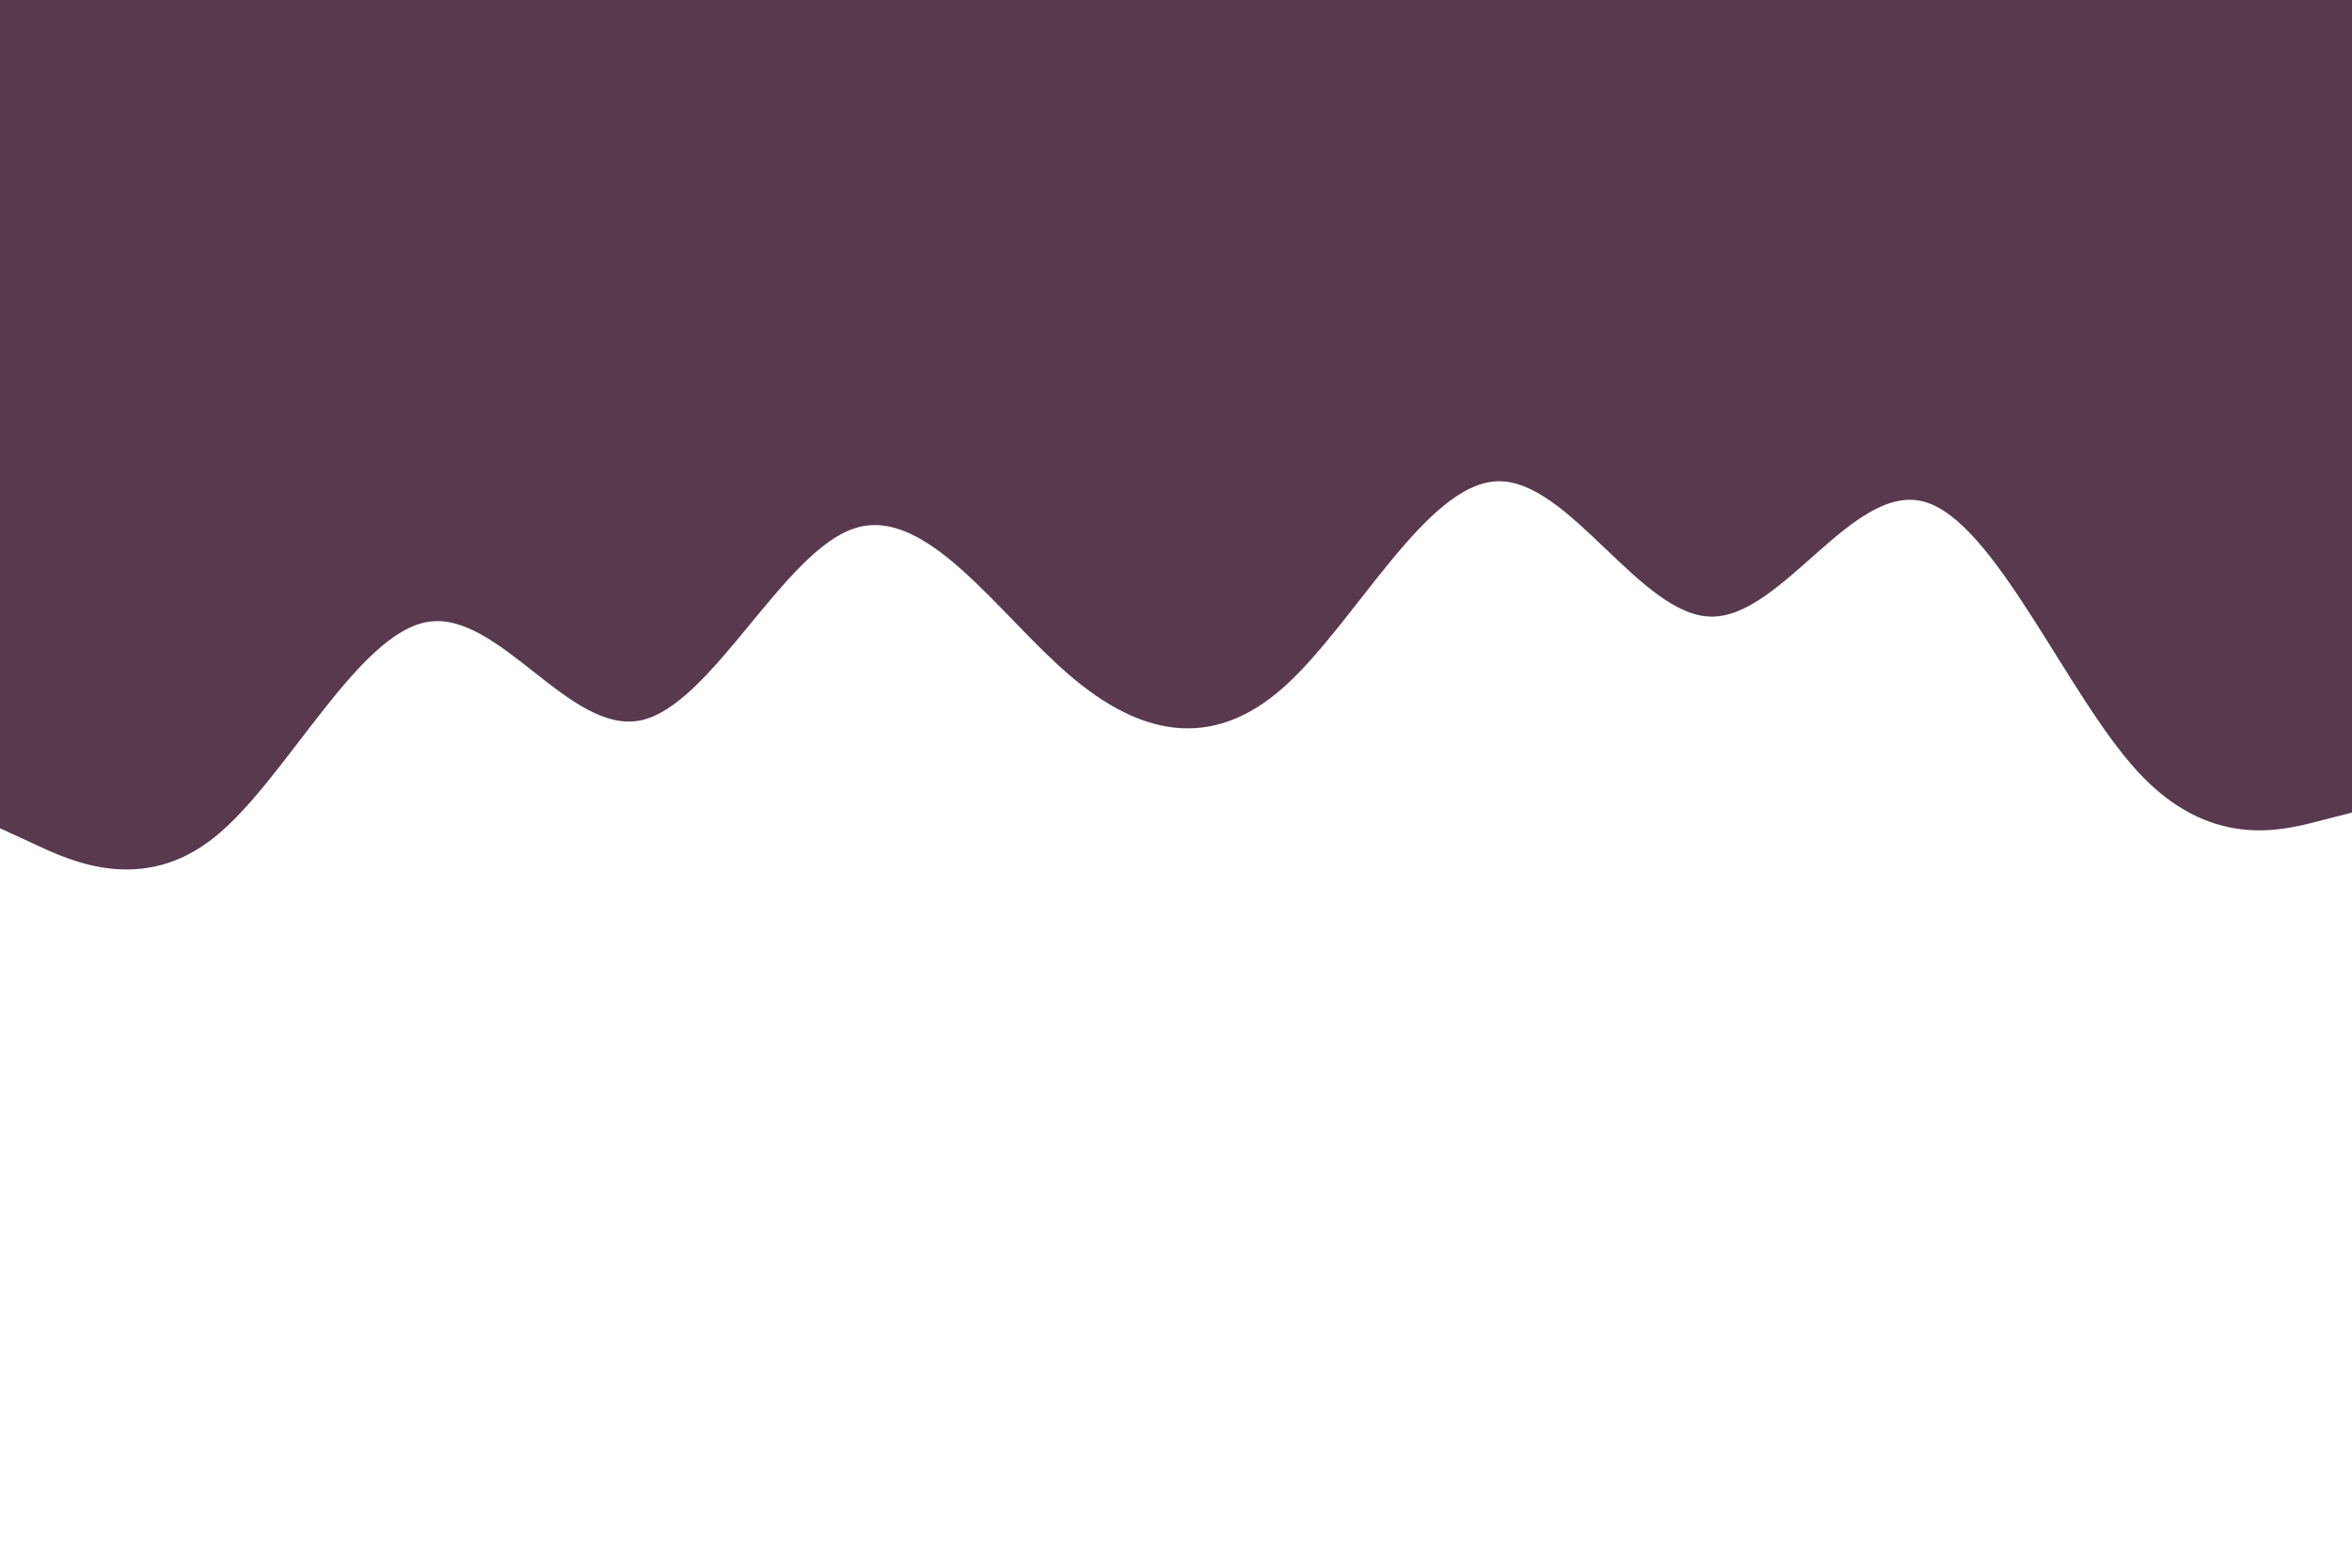
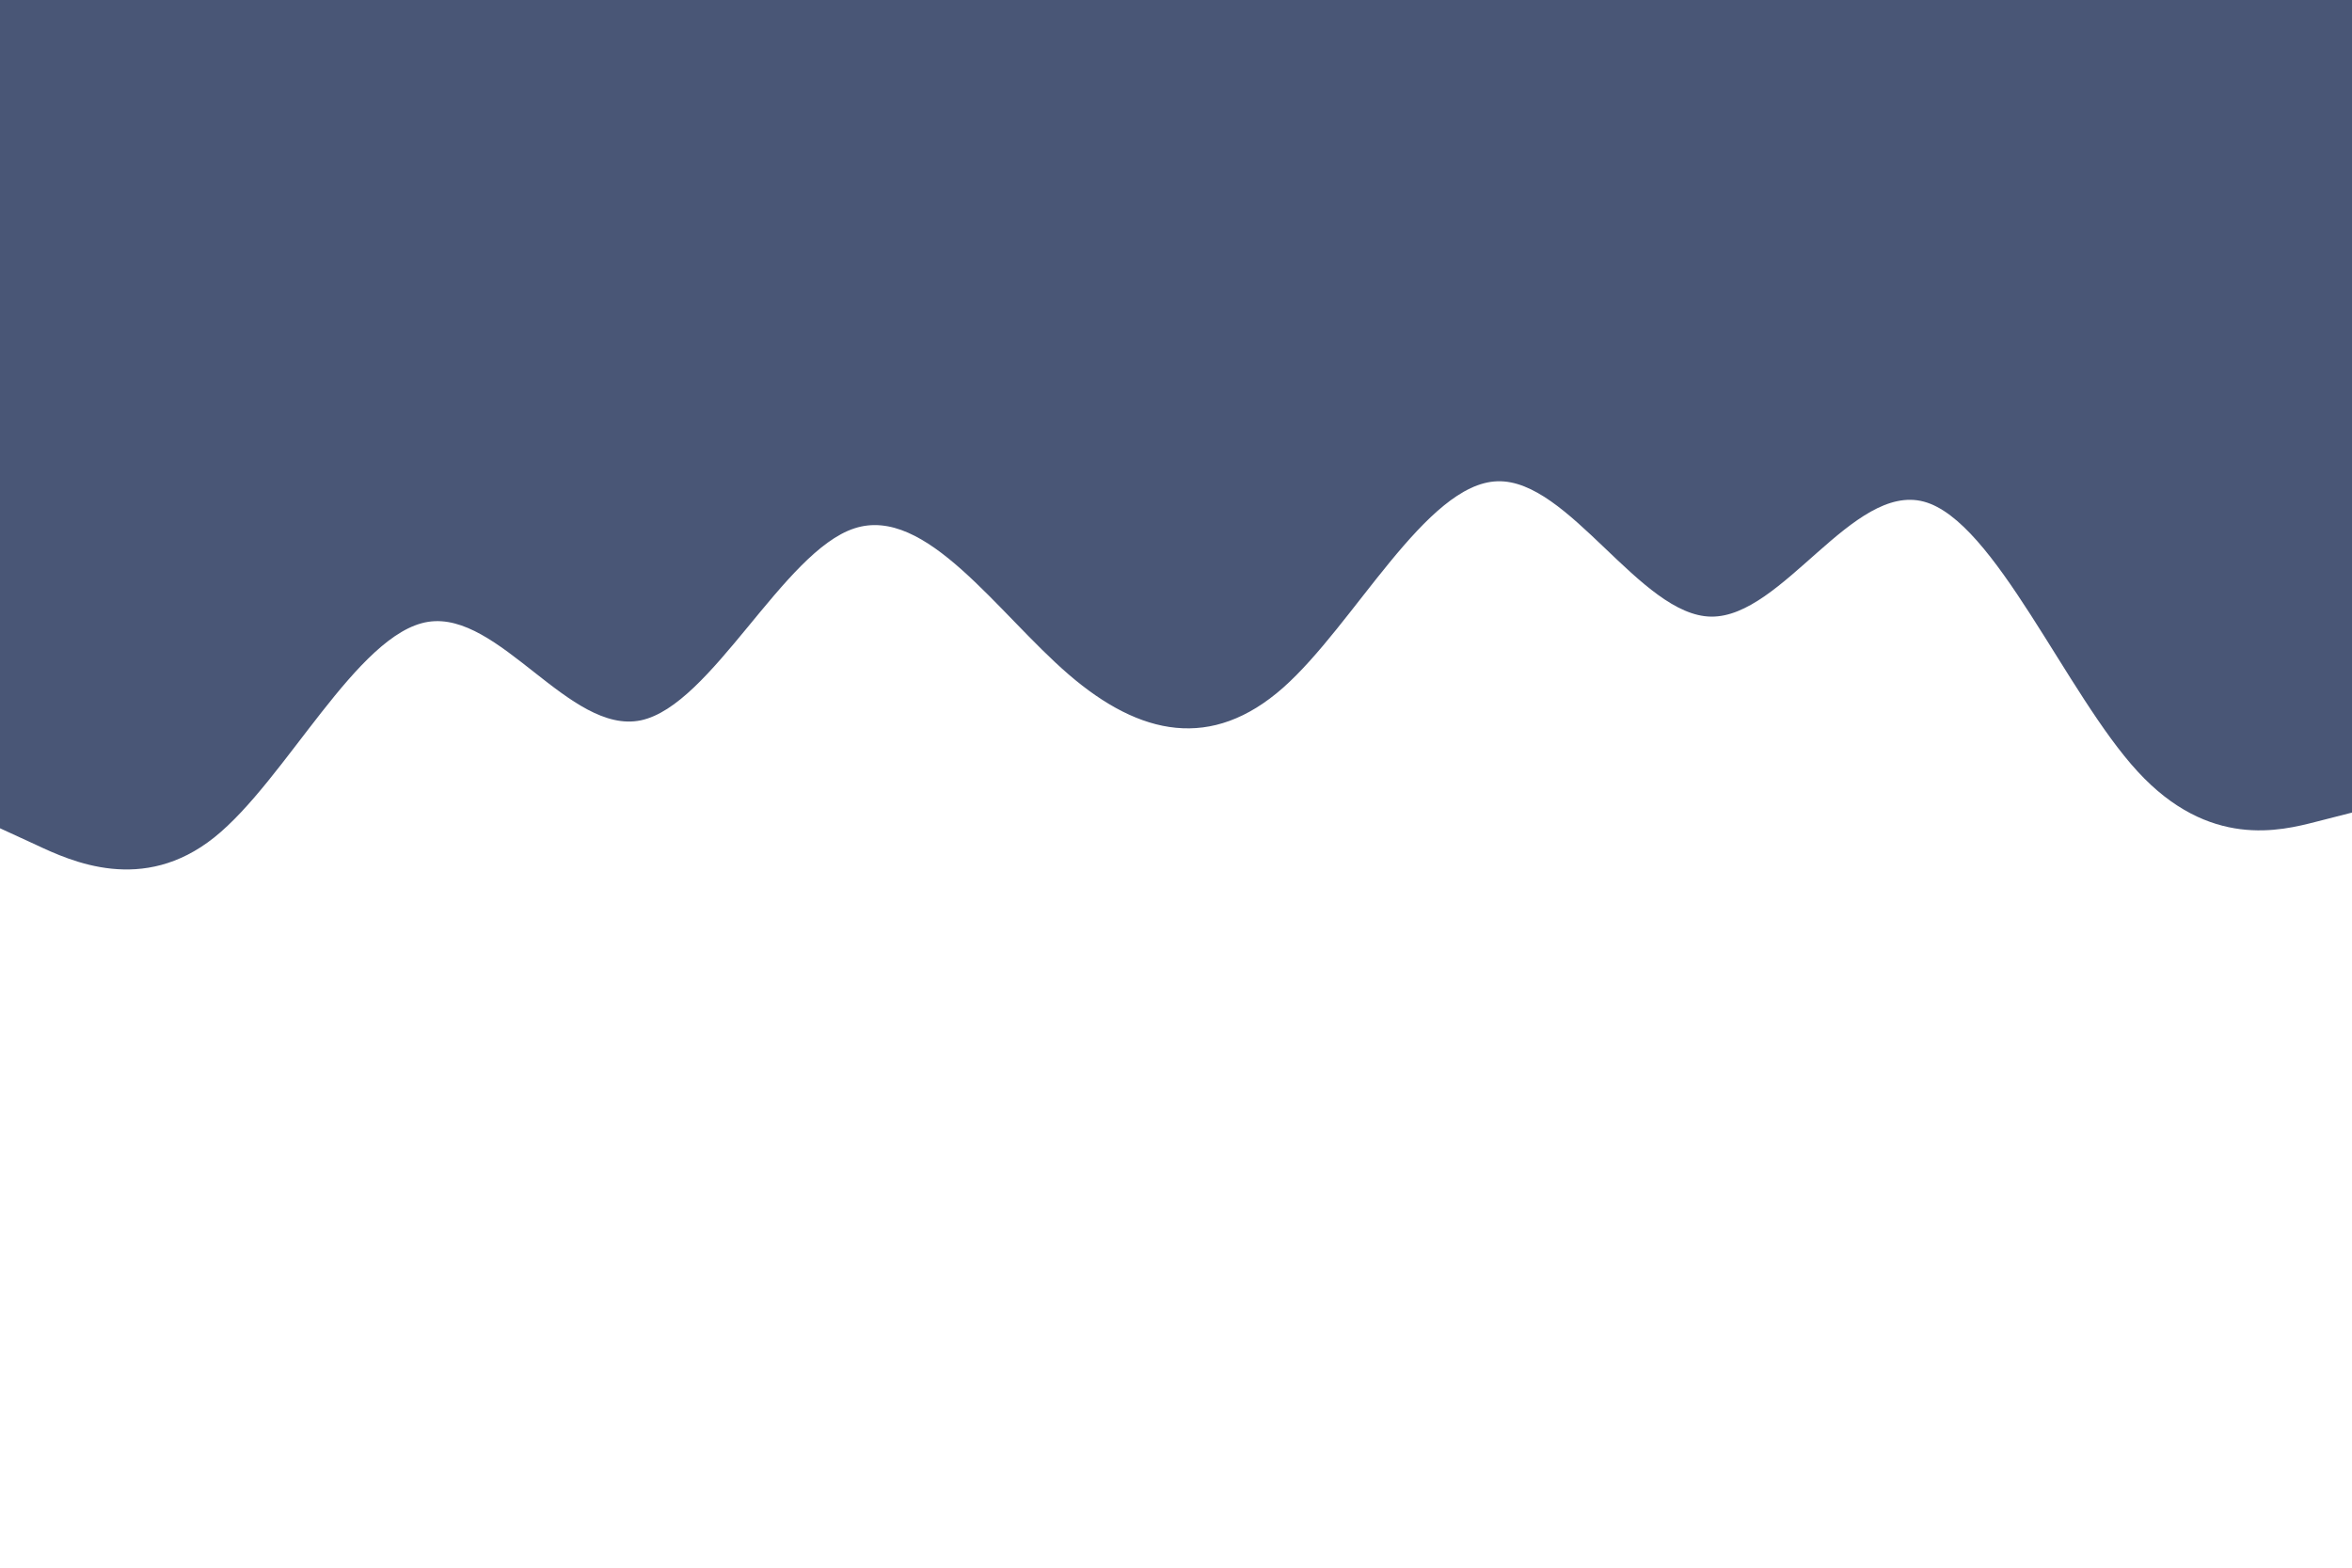
<svg xmlns="http://www.w3.org/2000/svg" id="visual" viewBox="0 0 900 600" width="900" height="600" version="1.1">
-   <path d="M0 317L13.7 323.3C27.3 329.7 54.7 342.3 82 320.5C109.3 298.7 136.7 242.3 163.8 238C191 233.7 218 281.3 245.2 275.7C272.3 270 299.7 211 327 202.2C354.3 193.3 381.7 234.7 409 258.2C436.3 281.7 463.7 287.3 491 263.2C518.3 239 545.7 185 573 184.2C600.3 183.3 627.7 235.7 654.8 236C682 236.3 709 184.7 736.2 192C763.3 199.3 790.7 265.7 818 295.3C845.3 325 872.7 318 886.3 314.5L900 311L900 0L886.3 0C872.7 0 845.3 0 818 0C790.7 0 763.3 0 736.2 0C709 0 682 0 654.8 0C627.7 0 600.3 0 573 0C545.7 0 518.3 0 491 0C463.7 0 436.3 0 409 0C381.7 0 354.3 0 327 0C299.7 0 272.3 0 245.2 0C218 0 191 0 163.8 0C136.7 0 109.3 0 82 0C54.7 0 27.3 0 13.7 0L0 0Z" fill="#59394E" stroke-linecap="round" stroke-linejoin="miter" />
+   <path d="M0 317L13.7 323.3C27.3 329.7 54.7 342.3 82 320.5C109.3 298.7 136.7 242.3 163.8 238C191 233.7 218 281.3 245.2 275.7C272.3 270 299.7 211 327 202.2C354.3 193.3 381.7 234.7 409 258.2C436.3 281.7 463.7 287.3 491 263.2C518.3 239 545.7 185 573 184.2C600.3 183.3 627.7 235.7 654.8 236C682 236.3 709 184.7 736.2 192C763.3 199.3 790.7 265.7 818 295.3C845.3 325 872.7 318 886.3 314.5L900 311L900 0L886.3 0C872.7 0 845.3 0 818 0C790.7 0 763.3 0 736.2 0C709 0 682 0 654.8 0C627.7 0 600.3 0 573 0C545.7 0 518.3 0 491 0C463.7 0 436.3 0 409 0C381.7 0 354.3 0 327 0C299.7 0 272.3 0 245.2 0C218 0 191 0 163.8 0C136.7 0 109.3 0 82 0C54.7 0 27.3 0 13.7 0L0 0Z" fill="#495676" stroke-linecap="round" stroke-linejoin="miter" />
</svg>
